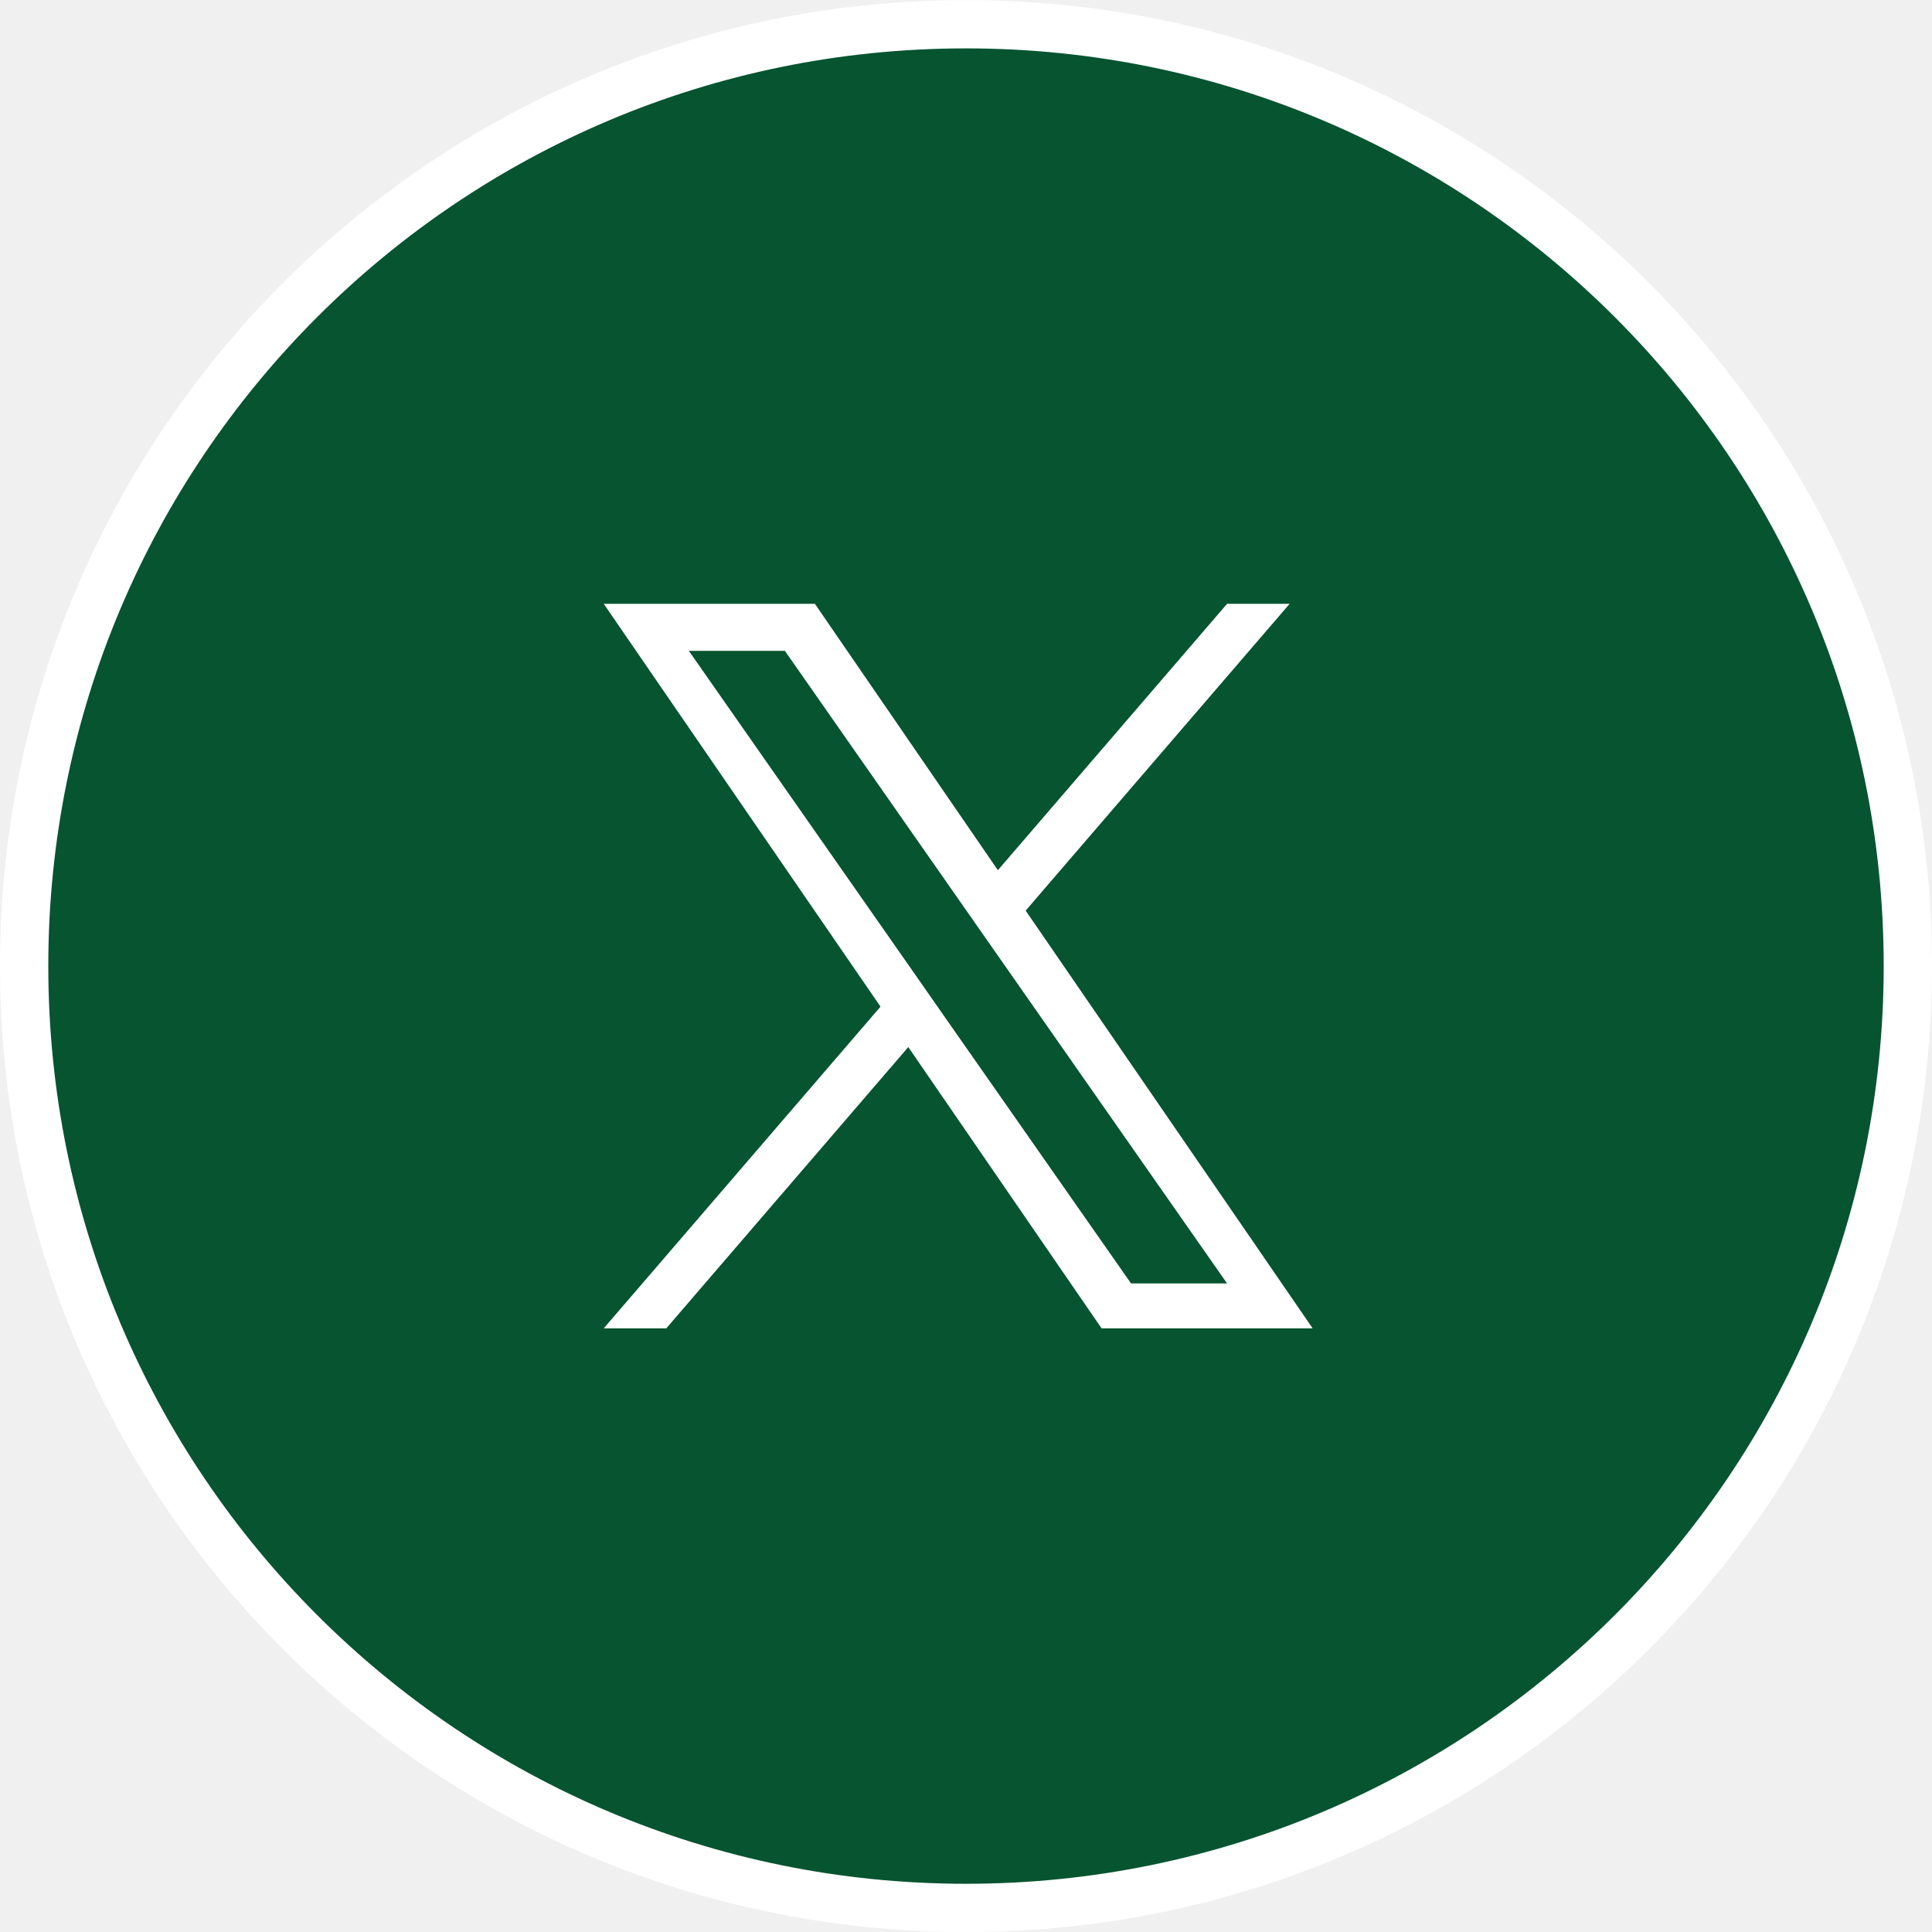
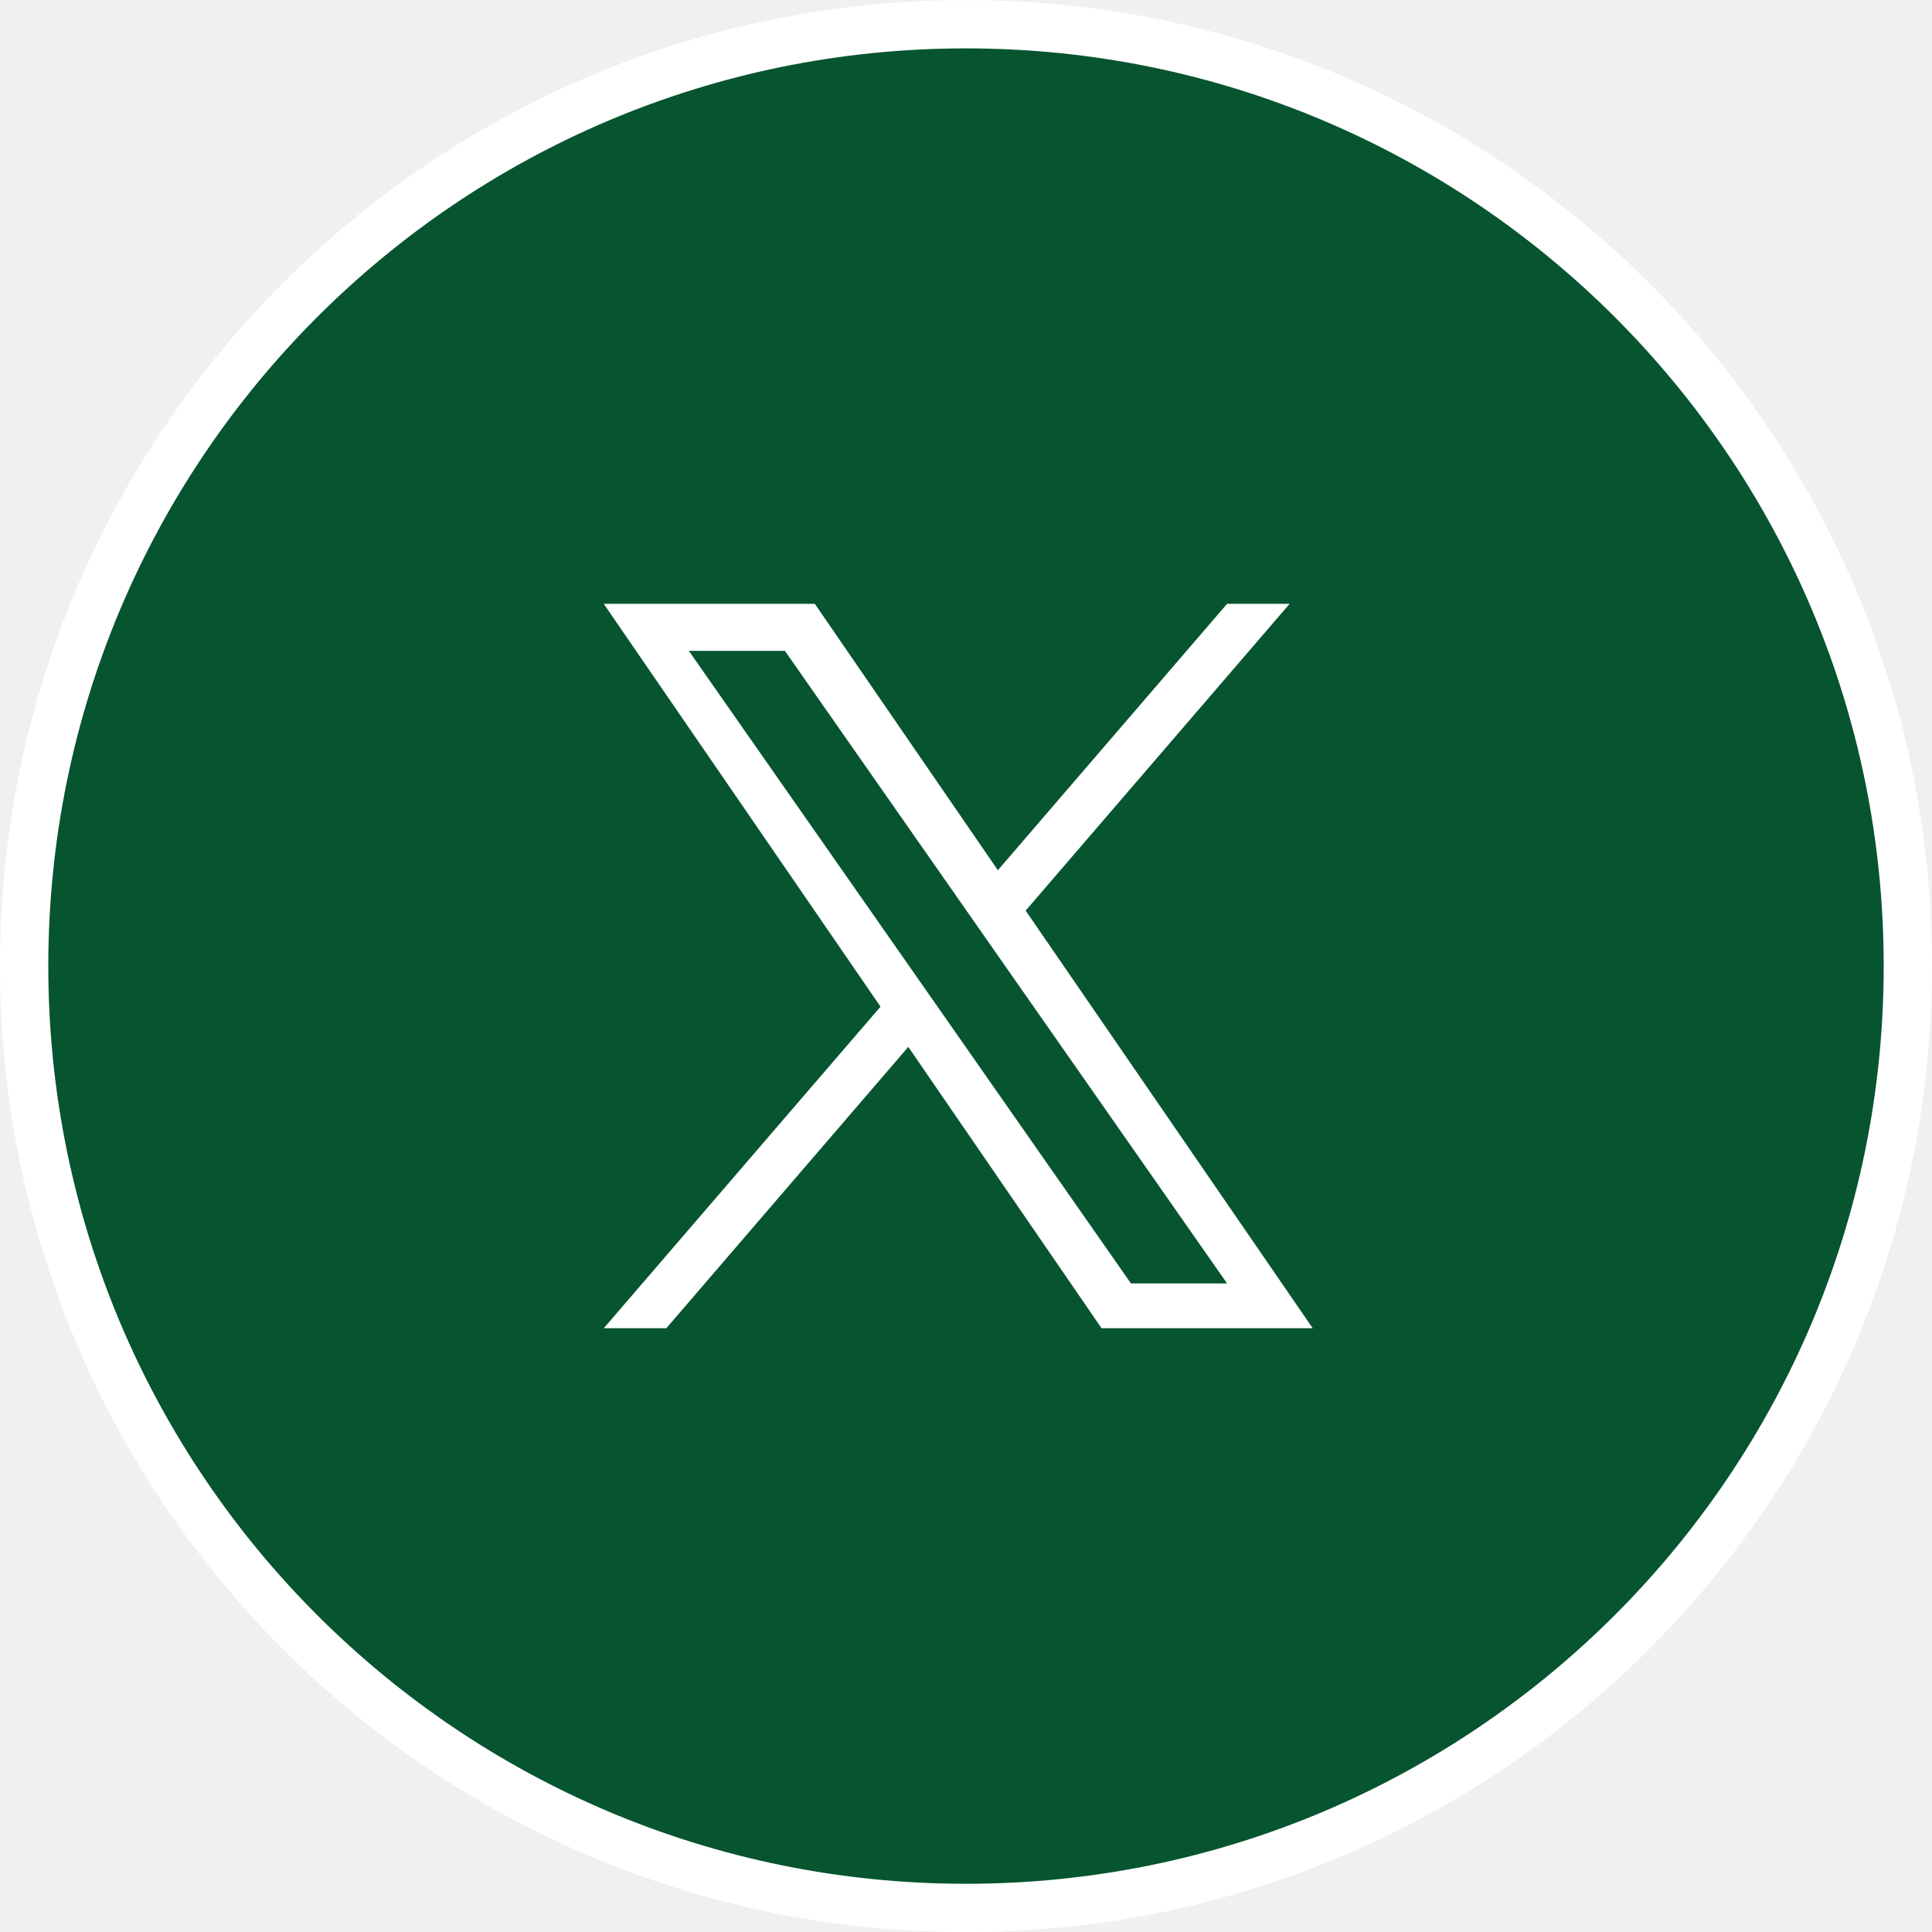
- <svg xmlns="http://www.w3.org/2000/svg" width="24" height="24" viewBox="0 0 24 24" fill="none">
-   <circle cx="12" cy="12.001" r="11.7" fill="#075430" stroke="white" stroke-width="0.6" />
-   <path d="M12.741 11.312L16.02 7.501H15.243L12.396 10.81L10.123 7.501H7.5L10.938 12.505L7.5 16.501H8.277L11.283 13.007L13.684 16.501H16.306L12.741 11.312ZM11.677 12.549L11.329 12.05L8.557 8.085H9.75L11.987 11.286L12.335 11.784L15.243 15.943H14.05L11.677 12.549Z" fill="white" />
+ <svg xmlns="http://www.w3.org/2000/svg" width="24" height="24" fill="none" viewBox="0 0 24 24">
+   <circle cx="12" cy="12.001" r="11.7" fill="#075430" stroke="#fff" stroke-width=".6" />
+   <path fill="#fff" d="m12.741 11.312 3.279-3.811h-.777l-2.847 3.309-2.274-3.309H7.5l3.438 5.004L7.5 16.5h.777l3.006-3.495 2.401 3.495h2.623zm-1.064 1.237-.348-.498-2.772-3.966H9.75l2.237 3.2.348.498 2.908 4.16h-1.194z" />
</svg>
